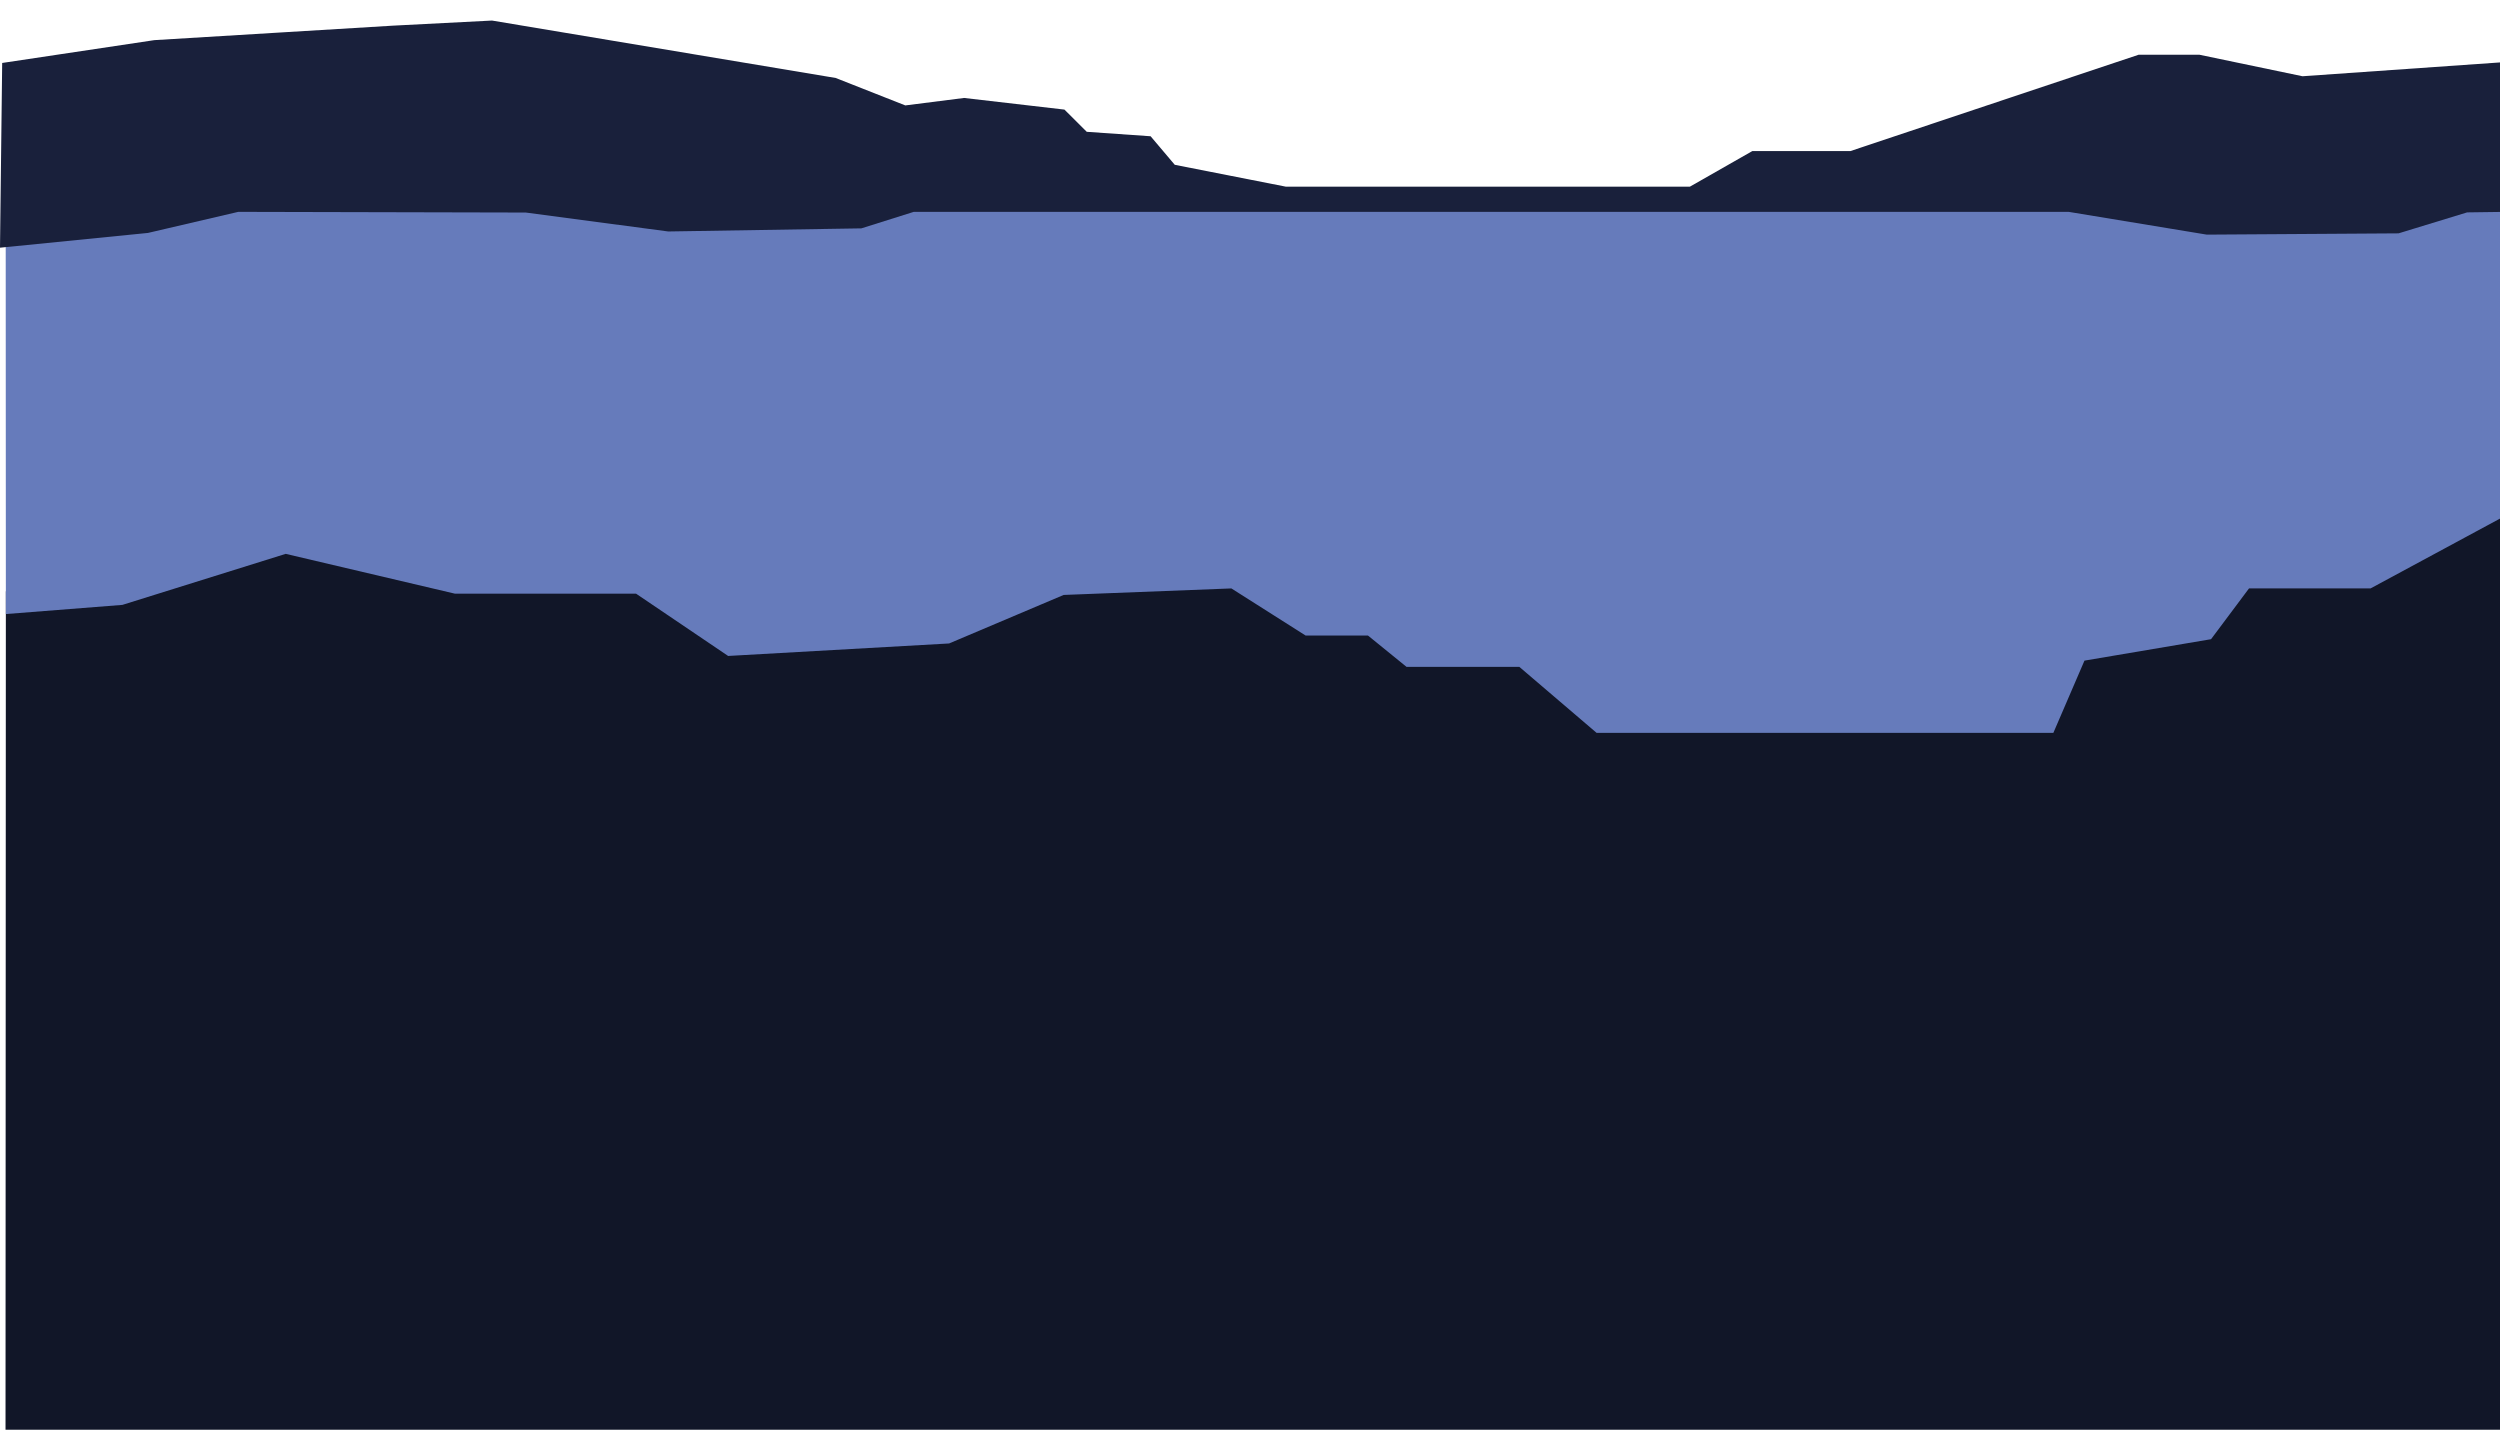
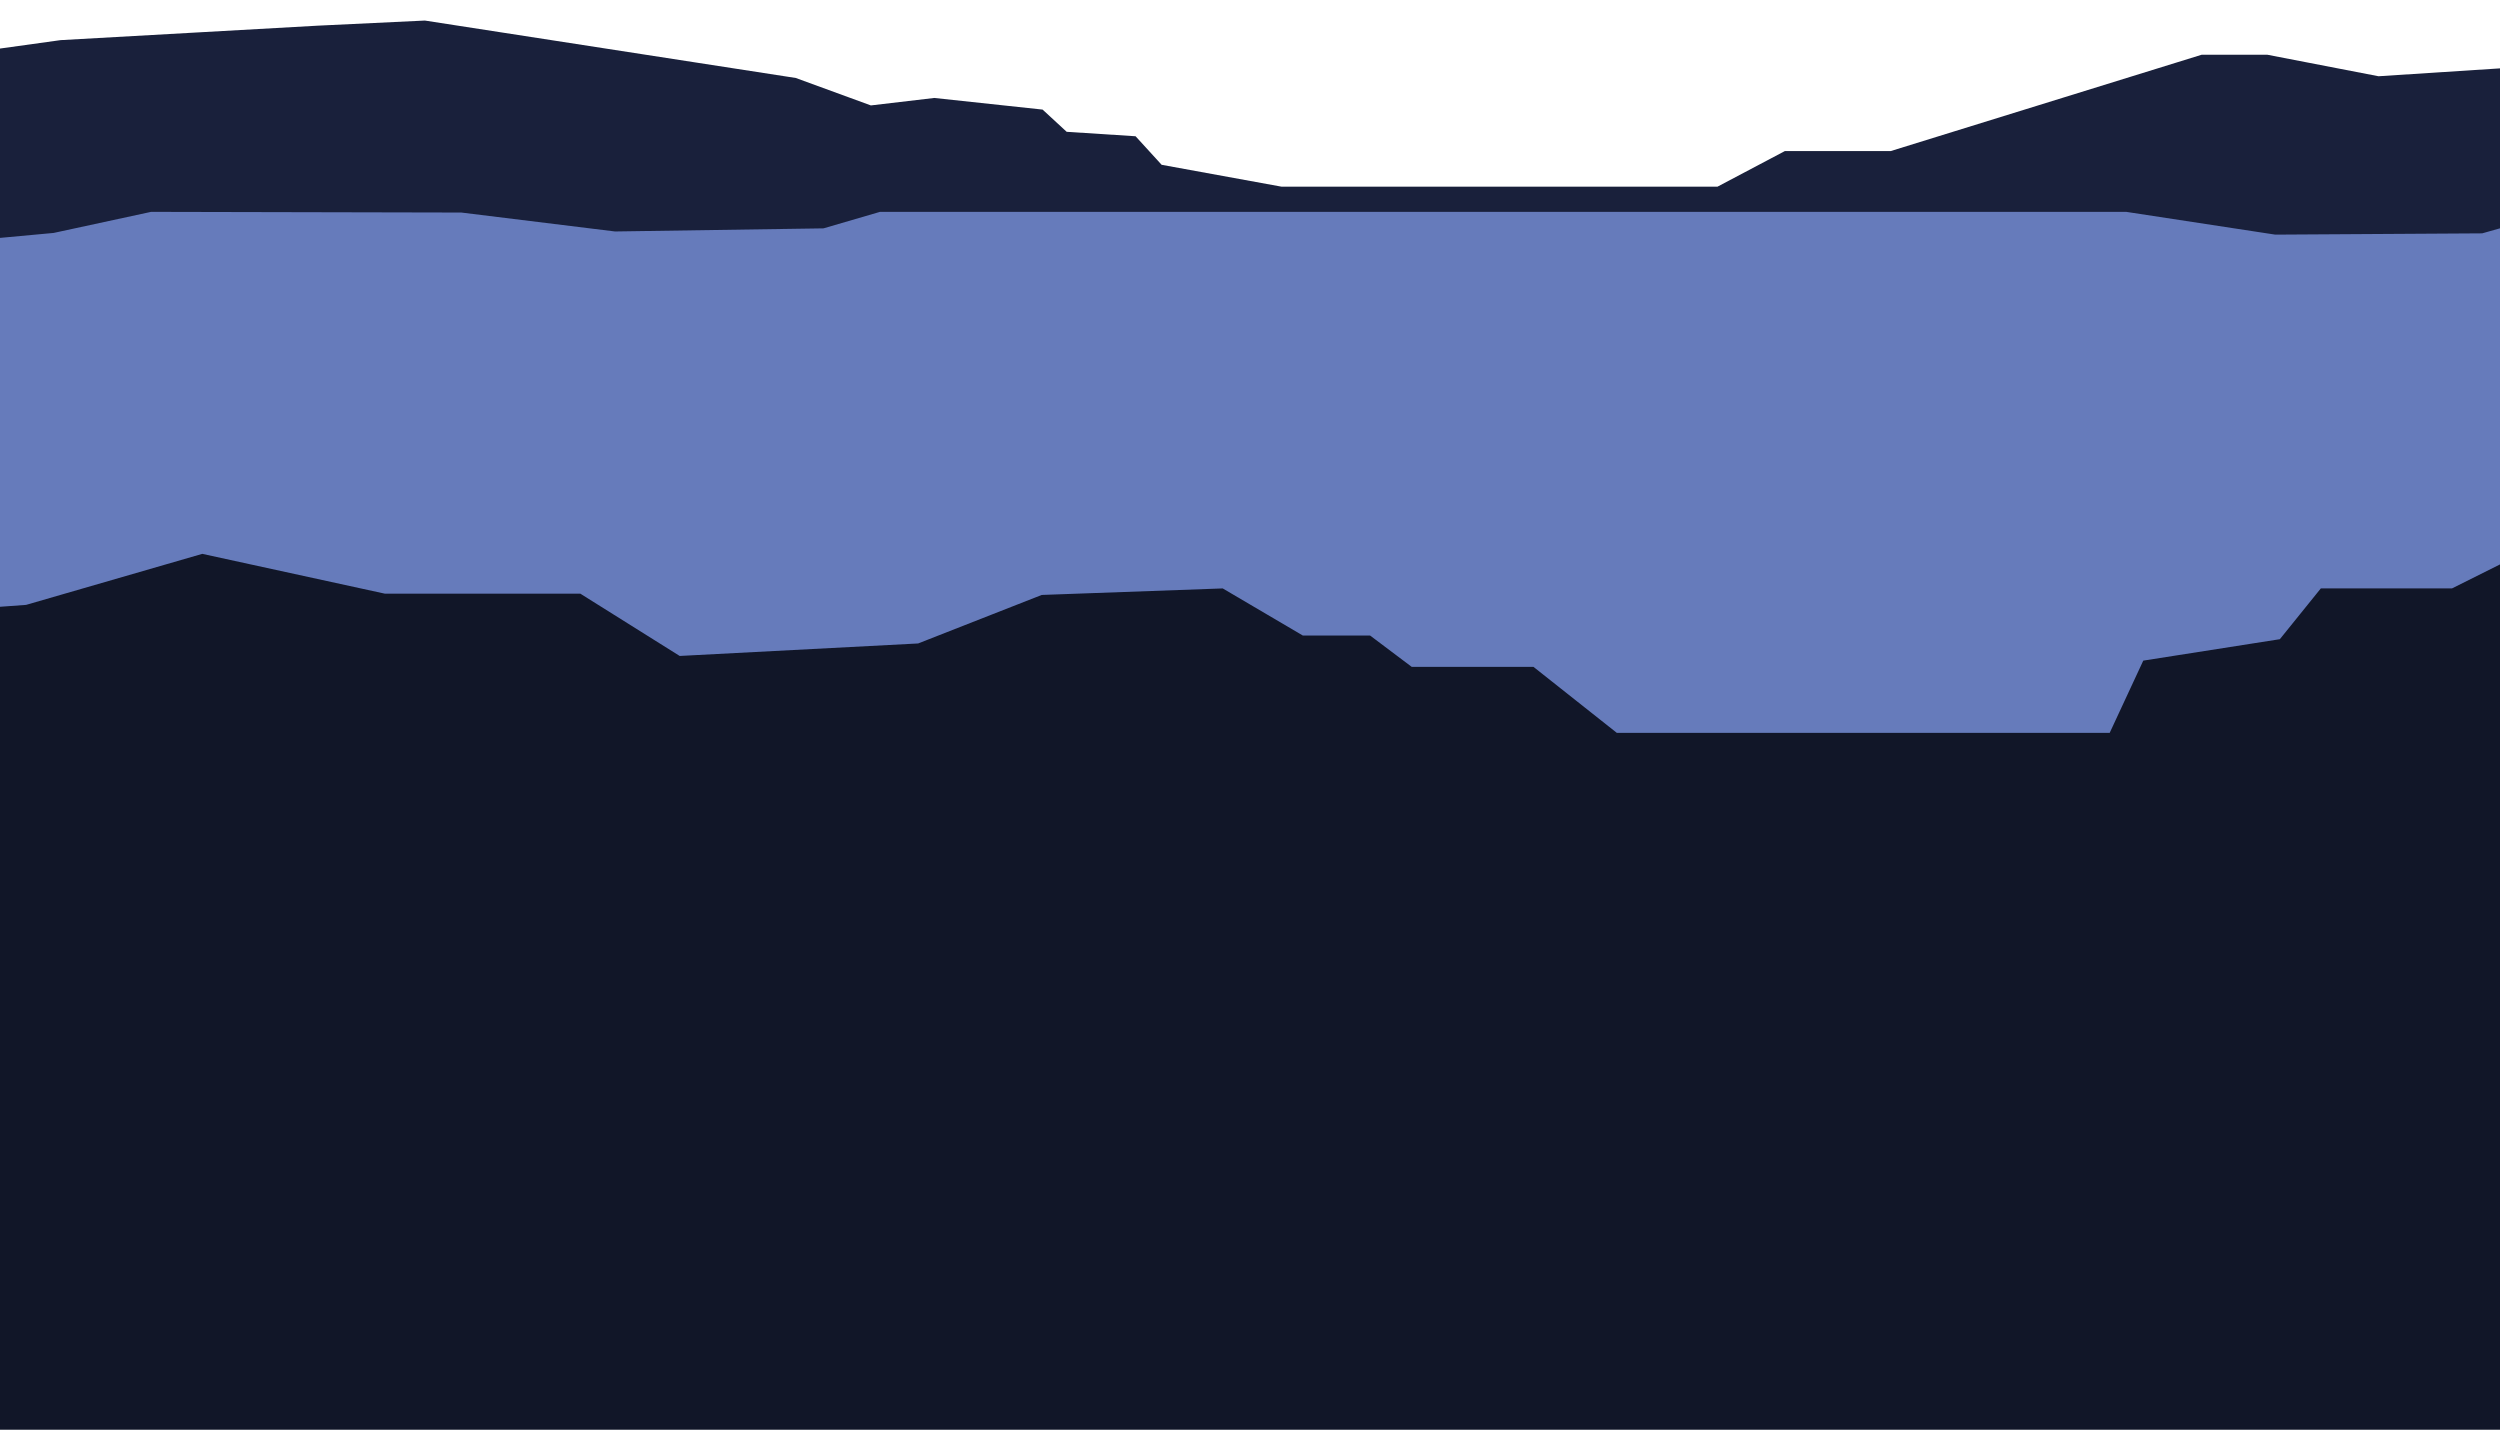
- <svg xmlns="http://www.w3.org/2000/svg" xmlns:xlink="http://www.w3.org/1999/xlink" version="1.1" id="Layer_1" x="0px" y="0px" width="595.281px" height="340.445px" viewBox="0 501.445 595.281 340.445" enable-background="new 0 501.445 595.281 340.445" xml:space="preserve">
+ <svg xmlns="http://www.w3.org/2000/svg" xmlns:xlink="http://www.w3.org/1999/xlink" version="1.1" id="Layer_1" x="0px" y="0px" width="595.281px" height="340.445px" viewBox="0 0 595.281 340.445" enable-background="new 0 0 595.281 340.445" xml:space="preserve">
  <g id="image" display="none">
    <g display="inline">
-       <defs>
-         <rect id="SVGID_1_" x="-0.08" y="176.445" width="595.361" height="584.47" />
-       </defs>
-       <clipPath id="SVGID_2_">
-         <use xlink:href="#SVGID_1_" overflow="visible" />
-       </clipPath>
-       <polygon clip-path="url(#SVGID_2_)" fill="#667BBB" points="-10.51,393.825 608.291,393.825 608.291,602.355 -14.24,602.355   " />
-     </g>
-     <g display="inline">
-       <defs>
-         <rect id="SVGID_3_" x="-0.08" y="176.445" width="595.361" height="584.47" />
-       </defs>
-       <clipPath id="SVGID_4_">
-         <use xlink:href="#SVGID_3_" overflow="visible" />
-       </clipPath>
-       <polygon clip-path="url(#SVGID_4_)" fill="#111628" points="-24.53,782.195 -17.47,562.565 27.71,559.205 66.53,547.735     106.76,556.685 149.82,556.685 171.71,570.685 224.65,567.855 252.18,556.685 291.35,555.506 309,566.095 323.82,566.095     333,573.145 359.82,573.145 378.179,587.975 487.589,587.975 495,571.735 525,566.796 534.179,555.506 563.121,555.506     600.41,535.915 608.291,614.095 608.291,782.796   " />
-     </g>
-     <g display="inline">
-       <defs>
-         <rect id="SVGID_5_" x="-0.08" y="176.445" width="595.361" height="584.47" />
-       </defs>
-       <clipPath id="SVGID_6_">
-         <use xlink:href="#SVGID_5_" overflow="visible" />
-       </clipPath>
-       <g clip-path="url(#SVGID_6_)">
-         <g>
-           <polygon fill="#3E518B" points="560.48,307.275 504.64,413.265 617.121,413.065     " />
-           <polygon fill="#30457A" points="596.669,394.195 587.871,413.125 504.63,413.265 560.48,307.275 560.71,307.685 567.96,340.705       560.089,358.005     " />
-         </g>
-         <g>
-           <polygon fill="#3E518B" points="17.47,264.715 -69.23,431.296 109.33,431.205     " />
-           <polygon fill="#30457A" points="65.82,431.235 -69.22,431.296 17.47,264.715 9.05,319.055 37.76,343.175 32.02,374.175     " />
-         </g>
-         <g>
-           <polygon fill="#3E518B" points="502.24,263.015 421.701,417.775 587.57,417.685     " />
-           <polygon fill="#30457A" points="547.15,417.715 421.701,417.775 502.24,263.015 494.41,313.505 521.089,335.905 515.75,364.705           " />
-         </g>
-         <g>
-           <polygon fill="#3E518B" points="121.33,258.225 54.88,432.296 206.96,446.336     " />
-           <polygon fill="#30457A" points="141.91,418.255 114.55,437.796 54.89,432.296 121.32,258.215 121.58,258.755 118.05,309.695       130.22,312.505 118.05,350.395     " />
-         </g>
-         <g>
-           <polygon fill="#3E518B" points="422.4,240.595 551.009,425.445 295.27,421.035     " />
-           <polygon fill="#30457A" points="459.111,335.655 411.24,422.885 306.179,405.555 422.4,240.595 422.669,240.985       434.169,277.775 420.05,295.655     " />
-         </g>
-         <g>
-           <polygon fill="#3E518B" points="194.56,269.455 144.44,400.745 259.14,411.335     " />
-           <polygon fill="#30457A" points="210.08,390.155 191.38,416.155 134.31,427.285 194.55,269.445 194.74,269.855 192.08,308.275       201.26,310.395 192.08,338.975     " />
-         </g>
-         <g>
-           <polygon fill="#3E518B" points="290.6,190.605 179.46,404.155 415.941,417.775     " />
-           <polygon fill="#30457A" points="358.58,414.195 179.46,404.155 290.6,190.605 279.8,260.265 316.611,291.185 309.25,330.925           " />
-         </g>
-       </g>
-     </g>
-     <g display="inline">
-       <defs>
-         <rect id="SVGID_7_" x="-0.08" y="176.445" width="595.361" height="584.47" />
-       </defs>
-       <clipPath id="SVGID_8_">
-         <use xlink:href="#SVGID_7_" overflow="visible" />
-       </clipPath>
-       <polygon clip-path="url(#SVGID_8_)" fill="#30457A" points="498.441,499.845 501.259,493.265 518.201,489.495 521.031,494.676     525.621,495.735 525.621,499.845   " />
-     </g>
-     <g display="inline">
-       <defs>
-         <rect id="SVGID_9_" x="-0.08" y="176.445" width="595.361" height="584.47" />
-       </defs>
-       <clipPath id="SVGID_10_">
-         <use xlink:href="#SVGID_9_" overflow="visible" />
-       </clipPath>
-       <polygon clip-path="url(#SVGID_10_)" fill="#30457A" points="319.759,542.685 316.941,536.095 300,532.325 297.18,537.506     292.59,538.565 292.59,542.685   " />
-     </g>
-     <g display="inline">
-       <defs>
-         <rect id="SVGID_11_" x="-0.08" y="176.445" width="595.361" height="584.47" />
-       </defs>
-       <clipPath id="SVGID_12_">
-         <use xlink:href="#SVGID_11_" overflow="visible" />
-       </clipPath>
-       <g clip-path="url(#SVGID_12_)">
-         <g>
-           <polygon fill="#1F2A48" points="516.441,371.835 499.5,432.195 534.441,432.195     " />
-           <polygon fill="#1F2A48" points="376.679,374.725 359.73,435.075 394.679,435.075     " />
-           <polygon fill="#1F2A48" points="453.71,383.095 436.759,443.445 471.71,443.445     " />
-           <polygon fill="#1F2A48" points="406.759,381.505 389.82,441.855 424.759,441.855     " />
-           <polygon fill="#1F2A48" points="183.79,373.735 166.85,434.095 201.79,434.095     " />
-           <polygon fill="#1F2A48" points="173.38,394.035 156.44,454.385 191.38,454.385     " />
-           <polygon fill="#1F2A48" points="164.91,392.705 147.97,453.065 182.91,453.065     " />
-           <polygon fill="#1F2A48" points="150.44,389.205 133.5,449.565 168.44,449.565     " />
-           <polygon fill="#1F2A48" points="130.39,392.385 113.45,452.745 148.39,452.745     " />
-           <polygon fill="#1F2A48" points="490.679,395.665 473.73,456.015 508.679,456.015     " />
-           <polygon fill="#1F2A48" points="389.291,387.595 372.349,447.945 407.291,447.945     " />
-           <polygon fill="#1F2A48" points="356.82,392.385 339.88,452.745 374.82,452.745     " />
-           <polygon fill="#1F2A48" points="421.169,394.685 404.22,455.035 439.169,455.035     " />
-           <polygon fill="#1F2A48" points="559.849,363.015 545.929,431.015 572.73,429.216     " />
-           <polygon fill="#1F2A48" points="534.441,374.305 522.089,434.665 546.791,434.665     " />
-           <polygon fill="#1F2A48" points="547.5,379.955 530.91,440.305 563.73,440.305     " />
-           <polygon fill="#1F2A48" points="589.32,368.855 572.73,429.216 605.56,429.216     " />
-           <polygon fill="#1F2A48" points="480.111,392.385 463.521,452.745 496.349,452.745     " />
-           <polygon fill="#1F2A48" points="576.441,375.955 568.32,436.315 589.15,436.315     " />
-           <polygon fill="#1F2A48" points="467.23,379.955 459.111,440.305 479.929,440.305     " />
-           <polygon fill="#1F2A48" points="569.91,378.785 561.791,439.135 582.621,439.135     " />
-           <polygon fill="#1F2A48" points="462.349,394.685 454.24,455.035 475.06,455.035     " />
-           <polygon fill="#1F2A48" points="440.23,374.725 432.111,435.075 452.929,435.075     " />
-           <polygon fill="#1F2A48" points="499.32,397.485 491.201,457.845 512.031,457.845     " />
-           <polygon fill="#1F2A48" points="364.06,385.975 355.941,446.336 376.759,446.336     " />
-           <polygon fill="#1F2A48" points="429.81,387.595 421.701,447.955 442.521,447.955     " />
-           <polygon fill="#1F2A48" points="337.41,377.475 329.291,437.836 350.121,437.836     " />
-           <polygon fill="#1F2A48" points="344.65,376.405 336.531,436.756 357.349,436.756     " />
-         </g>
-       </g>
-     </g>
-     <g display="inline">
-       <defs>
-         <rect id="SVGID_13_" x="-0.08" y="176.445" width="595.361" height="584.47" />
-       </defs>
-       <clipPath id="SVGID_14_">
-         <use xlink:href="#SVGID_13_" overflow="visible" />
-       </clipPath>
-       <g clip-path="url(#SVGID_14_)">
-         <polygon fill="#1F2A48" points="258.09,360.675 235.85,421.035 271.5,421.035    " />
-         <polygon fill="#1F2A48" points="292.17,364.035 275.23,424.385 310.169,424.385    " />
-         <polygon fill="#1F2A48" points="309.64,362.215 292.7,422.565 327.64,422.565    " />
-         <polygon fill="#1F2A48" points="327.111,382.645 310.169,443.006 345.111,443.006    " />
-         <polygon fill="#1F2A48" points="276.09,373.735 259.14,434.095 294.09,434.095    " />
-         <polygon fill="#1F2A48" points="212.91,351.325 199.5,411.675 225.97,411.675    " />
-         <polygon fill="#1F2A48" points="196.32,360.675 182.91,421.035 209.38,421.035    " />
-         <polygon fill="#1F2A48" points="204.79,370.735 191.38,431.095 217.85,431.095    " />
-         <polygon fill="#1F2A48" points="224.91,365.095 211.5,425.445 237.97,425.445    " />
-         <polygon fill="#1F2A48" points="238.14,360.675 229.5,421.035 245.38,421.035    " />
-         <polygon fill="#1F2A48" points="234.09,365.095 225.44,425.445 241.32,425.445    " />
-         <polygon fill="#1F2A48" points="246.09,373.735 237.44,434.095 253.32,434.095    " />
-       </g>
-     </g>
-     <g display="inline">
-       <defs>
-         <rect id="SVGID_15_" x="-0.08" y="176.445" width="595.361" height="584.47" />
-       </defs>
-       <clipPath id="SVGID_16_">
-         <use xlink:href="#SVGID_15_" overflow="visible" />
-       </clipPath>
-       <g clip-path="url(#SVGID_16_)">
-         <polygon fill="#1F2A48" points="66.27,354.065 44.03,414.415 87.24,431.025    " />
-         <polygon fill="#1F2A48" points="92.74,371.005 75.8,431.355 110.74,431.355    " />
-         <polygon fill="#1F2A48" points="141.38,385.975 124.44,446.336 159.38,446.336    " />
-         <polygon fill="#1F2A48" points="110.21,369.175 93.27,429.535 128.21,429.535    " />
-         <polygon fill="#1F2A48" points="81.8,382.475 64.86,442.825 99.8,442.825    " />
-         <polygon fill="#1F2A48" points="21.45,343.115 8.03,403.475 34.5,403.475    " />
-         <polygon fill="#1F2A48" points="-5.02,335.355 -18.44,395.705 8.03,395.705    " />
-         <polygon fill="#1F2A48" points="4.86,352.475 -8.55,412.825 17.92,412.825    " />
-         <polygon fill="#1F2A48" points="13.33,362.535 -0.08,422.885 26.39,422.885    " />
-         <polygon fill="#1F2A48" points="33.45,356.885 20.03,417.235 46.5,417.235    " />
-         <polygon fill="#1F2A48" points="46.68,352.475 38.03,412.825 53.92,412.825    " />
-         <polygon fill="#1F2A48" points="42.62,356.885 33.98,417.235 49.86,417.235    " />
-         <polygon fill="#1F2A48" points="54.62,365.535 45.98,425.885 61.86,425.885    " />
-       </g>
-     </g>
-     <g display="inline">
-       <defs>
-         <rect id="SVGID_17_" x="-0.08" y="176.445" width="595.361" height="584.47" />
-       </defs>
-       <clipPath id="SVGID_18_">
-         <use xlink:href="#SVGID_17_" overflow="visible" />
-       </clipPath>
-       <polygon clip-path="url(#SVGID_18_)" fill="#30457A" points="448.291,535.915 452.88,544.035 434.71,544.035 439.82,538.035     445.291,537.506   " />
-     </g>
-     <g display="inline">
-       <defs>
-         <rect id="SVGID_19_" x="-0.08" y="176.445" width="595.361" height="584.47" />
-       </defs>
-       <clipPath id="SVGID_20_">
-         <use xlink:href="#SVGID_19_" overflow="visible" />
-       </clipPath>
-       <polygon clip-path="url(#SVGID_20_)" fill="#30457A" points="366.531,501.445 348.179,501.445 352.24,494.745 361.589,494.745       " />
-     </g>
-     <g display="inline">
-       <defs>
-         <rect id="SVGID_21_" x="-0.08" y="176.445" width="595.361" height="584.47" />
-       </defs>
-       <clipPath id="SVGID_22_">
-         <use xlink:href="#SVGID_21_" overflow="visible" />
-       </clipPath>
-       <polygon clip-path="url(#SVGID_22_)" fill="#1D2441" points="262.53,464.506 262.58,464.135 -47.65,451.205 -49.37,381.735     -28.19,388.325 -13.02,390.435 4.28,401.265 21.93,401.265 44.87,408.085 69.93,419.025 154.76,421.265 179.34,411.615     209.34,408.085 270.01,416.345 299.201,413.915 320.41,418.155 333.589,425.385 354.08,427.915 366.4,431.506 392.55,440.205     438.429,439.265 472.759,435.855 506.531,426.915 542.9,429.086 575.72,422.565 602.83,424.285 608.291,467.975   " />
-     </g>
-     <g display="inline">
-       <defs>
-         <rect id="SVGID_23_" x="-0.08" y="176.445" width="595.361" height="584.47" />
-       </defs>
-       <clipPath id="SVGID_24_">
-         <use xlink:href="#SVGID_23_" overflow="visible" />
-       </clipPath>
-       <g clip-path="url(#SVGID_24_)">
-         <polygon fill="#29365D" points="371.82,429.216 355.941,464.506 306.179,464.506 324.98,429.216    " />
-         <polygon fill="#29365D" points="371.82,464.506 371.82,429.216 389.82,464.506    " />
-         <polygon fill="#222B4A" points="355.941,464.506 371.82,464.506 371.82,429.216    " />
-         <polygon fill="#222B4A" points="357.349,433.805 347.82,454.275 322.06,454.275 331.941,433.805    " />
-       </g>
-     </g>
-     <g display="inline">
-       <defs>
-         <rect id="SVGID_25_" x="-0.08" y="176.445" width="595.361" height="584.47" />
-       </defs>
-       <clipPath id="SVGID_26_">
-         <use xlink:href="#SVGID_25_" overflow="visible" />
-       </clipPath>
-       <polygon clip-path="url(#SVGID_26_)" fill="#111628" points="309.041,566.095 309,566.095 291.35,555.506   " />
-     </g>
-     <g display="inline">
-       <defs>
-         <rect id="SVGID_27_" x="-0.08" y="176.445" width="595.361" height="584.47" />
-       </defs>
-       <clipPath id="SVGID_28_">
-         <use xlink:href="#SVGID_27_" overflow="visible" />
-       </clipPath>
-       <polygon clip-path="url(#SVGID_28_)" fill="#19203B" points="604.88,469.915 586.531,469.915 569.82,475.035 524.291,475.035     491.47,469.915 217.09,469.915 204.65,473.625 158.76,474.325 123.68,469.915 56.61,469.915 35.94,474.565 6.18,477.855     -50.65,478.915 -50.65,442.565 33.71,429.205 115.94,424.205 198.53,438.035 214.75,444.615 228.53,442.735 252.88,445.565     258.18,450.855 273.35,451.915 278.65,458.625 305.47,463.915 401.47,463.915 416.291,455.445 439.589,455.445 508.06,432.506     522.531,432.506 547,437.625 601.589,433.796   " />
+       <g>
+         <defs>
+           <rect id="SVGID_1_" x="-0.08" y="176.445" width="595.361" height="584.47" />
+         </defs>
+         <clipPath id="SVGID_2_">
+           <use xlink:href="#SVGID_1_" overflow="visible" />
+         </clipPath>
+         <polygon clip-path="url(#SVGID_2_)" fill="#667BBB" points="-10.51,393.825 608.291,393.825 608.291,602.355 -14.24,602.355         " />
+       </g>
+     </g>
+     <g display="inline">
+       <g>
+         <defs>
+           <rect id="SVGID_3_" x="-0.08" y="176.445" width="595.361" height="584.47" />
+         </defs>
+         <clipPath id="SVGID_4_">
+           <use xlink:href="#SVGID_3_" overflow="visible" />
+         </clipPath>
+         <polygon clip-path="url(#SVGID_4_)" fill="#111628" points="-24.53,782.195 -17.47,562.565 27.71,559.205 66.53,547.735      106.76,556.685 149.82,556.685 171.71,570.685 224.65,567.855 252.18,556.685 291.35,555.507 309,566.095 323.82,566.095      333,573.145 359.82,573.145 378.179,587.975 487.589,587.975 495,571.735 525,566.797 534.179,555.507 563.121,555.507      600.41,535.915 608.291,614.095 608.291,782.797    " />
+       </g>
+     </g>
+     <g display="inline">
+       <g>
+         <defs>
+           <rect id="SVGID_5_" x="-0.08" y="176.445" width="595.361" height="584.47" />
+         </defs>
+         <clipPath id="SVGID_6_">
+           <use xlink:href="#SVGID_5_" overflow="visible" />
+         </clipPath>
+         <g clip-path="url(#SVGID_6_)">
+           <g>
+             <polygon fill="#3E518B" points="560.479,307.275 504.64,413.265 617.121,413.065      " />
+             <polygon fill="#30457A" points="596.669,394.195 587.871,413.125 504.63,413.265 560.479,307.275 560.71,307.685        567.96,340.705 560.089,358.005      " />
+           </g>
+           <g>
+             <polygon fill="#3E518B" points="17.47,264.715 -69.23,431.297 109.33,431.205      " />
+             <polygon fill="#30457A" points="65.82,431.235 -69.22,431.297 17.47,264.715 9.05,319.055 37.76,343.175 32.02,374.175             " />
+           </g>
+           <g>
+             <polygon fill="#3E518B" points="502.24,263.015 421.701,417.775 587.57,417.685      " />
+             <polygon fill="#30457A" points="547.15,417.715 421.701,417.775 502.24,263.015 494.41,313.505 521.089,335.905        515.75,364.705      " />
+           </g>
+           <g>
+             <polygon fill="#3E518B" points="121.33,258.225 54.88,432.297 206.96,446.337      " />
+             <polygon fill="#30457A" points="141.91,418.255 114.55,437.797 54.89,432.297 121.32,258.215 121.58,258.755 118.05,309.695        130.22,312.505 118.05,350.395      " />
+           </g>
+           <g>
+             <polygon fill="#3E518B" points="422.4,240.595 551.009,425.445 295.27,421.035      " />
+             <polygon fill="#30457A" points="459.111,335.655 411.24,422.885 306.179,405.555 422.4,240.595 422.669,240.985        434.169,277.775 420.05,295.655      " />
+           </g>
+           <g>
+             <polygon fill="#3E518B" points="194.56,269.455 144.44,400.745 259.14,411.335      " />
+             <polygon fill="#30457A" points="210.08,390.155 191.38,416.155 134.31,427.285 194.55,269.445 194.74,269.855 192.08,308.275        201.26,310.395 192.08,338.975      " />
+           </g>
+           <g>
+             <polygon fill="#3E518B" points="290.6,190.605 179.46,404.155 415.941,417.775      " />
+             <polygon fill="#30457A" points="358.58,414.195 179.46,404.155 290.6,190.605 279.8,260.265 316.611,291.185 309.25,330.925             " />
+           </g>
+         </g>
+       </g>
+     </g>
+     <g display="inline">
+       <g>
+         <defs>
+           <rect id="SVGID_7_" x="-0.08" y="176.445" width="595.361" height="584.47" />
+         </defs>
+         <clipPath id="SVGID_8_">
+           <use xlink:href="#SVGID_7_" overflow="visible" />
+         </clipPath>
+         <polygon clip-path="url(#SVGID_8_)" fill="#30457A" points="498.441,499.845 501.259,493.265 518.201,489.495 521.031,494.677      525.621,495.735 525.621,499.845    " />
+       </g>
+     </g>
+     <g display="inline">
+       <g>
+         <defs>
+           <rect id="SVGID_9_" x="-0.08" y="176.445" width="595.361" height="584.47" />
+         </defs>
+         <clipPath id="SVGID_10_">
+           <use xlink:href="#SVGID_9_" overflow="visible" />
+         </clipPath>
+         <polygon clip-path="url(#SVGID_10_)" fill="#30457A" points="319.759,542.685 316.941,536.095 300,532.325 297.18,537.507      292.59,538.565 292.59,542.685    " />
+       </g>
+     </g>
+     <g display="inline">
+       <g>
+         <defs>
+           <rect id="SVGID_11_" x="-0.08" y="176.445" width="595.361" height="584.47" />
+         </defs>
+         <clipPath id="SVGID_12_">
+           <use xlink:href="#SVGID_11_" overflow="visible" />
+         </clipPath>
+         <g clip-path="url(#SVGID_12_)">
+           <g>
+             <polygon fill="#1F2A48" points="516.441,371.835 499.5,432.195 534.441,432.195      " />
+             <polygon fill="#1F2A48" points="376.679,374.725 359.73,435.075 394.679,435.075      " />
+             <polygon fill="#1F2A48" points="453.71,383.095 436.759,443.445 471.71,443.445      " />
+             <polygon fill="#1F2A48" points="406.759,381.505 389.82,441.855 424.759,441.855      " />
+             <polygon fill="#1F2A48" points="183.79,373.735 166.85,434.095 201.79,434.095      " />
+             <polygon fill="#1F2A48" points="173.38,394.035 156.44,454.385 191.38,454.385      " />
+             <polygon fill="#1F2A48" points="164.91,392.705 147.97,453.065 182.91,453.065      " />
+             <polygon fill="#1F2A48" points="150.44,389.205 133.5,449.565 168.44,449.565      " />
+             <polygon fill="#1F2A48" points="130.39,392.385 113.45,452.745 148.39,452.745      " />
+             <polygon fill="#1F2A48" points="490.679,395.665 473.73,456.015 508.679,456.015      " />
+             <polygon fill="#1F2A48" points="389.291,387.595 372.349,447.945 407.291,447.945      " />
+             <polygon fill="#1F2A48" points="356.82,392.385 339.88,452.745 374.82,452.745      " />
+             <polygon fill="#1F2A48" points="421.169,394.685 404.22,455.035 439.169,455.035      " />
+             <polygon fill="#1F2A48" points="559.849,363.015 545.929,431.015 572.729,429.217      " />
+             <polygon fill="#1F2A48" points="534.441,374.305 522.089,434.665 546.791,434.665      " />
+             <polygon fill="#1F2A48" points="547.5,379.955 530.91,440.305 563.729,440.305      " />
+             <polygon fill="#1F2A48" points="589.32,368.855 572.729,429.217 605.56,429.217      " />
+             <polygon fill="#1F2A48" points="480.111,392.385 463.521,452.745 496.349,452.745      " />
+             <polygon fill="#1F2A48" points="576.441,375.955 568.32,436.315 589.15,436.315      " />
+             <polygon fill="#1F2A48" points="467.23,379.955 459.111,440.305 479.929,440.305      " />
+             <polygon fill="#1F2A48" points="569.91,378.785 561.791,439.135 582.621,439.135      " />
+             <polygon fill="#1F2A48" points="462.349,394.685 454.24,455.035 475.06,455.035      " />
+             <polygon fill="#1F2A48" points="440.23,374.725 432.111,435.075 452.929,435.075      " />
+             <polygon fill="#1F2A48" points="499.32,397.485 491.201,457.845 512.031,457.845      " />
+             <polygon fill="#1F2A48" points="364.06,385.975 355.941,446.337 376.759,446.337      " />
+             <polygon fill="#1F2A48" points="429.81,387.595 421.701,447.955 442.521,447.955      " />
+             <polygon fill="#1F2A48" points="337.41,377.475 329.291,437.837 350.121,437.837      " />
+             <polygon fill="#1F2A48" points="344.65,376.405 336.531,436.757 357.349,436.757      " />
+           </g>
+         </g>
+       </g>
+     </g>
+     <g display="inline">
+       <g>
+         <defs>
+           <rect id="SVGID_13_" x="-0.08" y="176.445" width="595.361" height="584.47" />
+         </defs>
+         <clipPath id="SVGID_14_">
+           <use xlink:href="#SVGID_13_" overflow="visible" />
+         </clipPath>
+         <g clip-path="url(#SVGID_14_)">
+           <polygon fill="#1F2A48" points="258.09,360.675 235.85,421.035 271.5,421.035     " />
+           <polygon fill="#1F2A48" points="292.17,364.035 275.23,424.385 310.169,424.385     " />
+           <polygon fill="#1F2A48" points="309.64,362.215 292.7,422.565 327.64,422.565     " />
+           <polygon fill="#1F2A48" points="327.111,382.645 310.169,443.007 345.111,443.007     " />
+           <polygon fill="#1F2A48" points="276.09,373.735 259.14,434.095 294.09,434.095     " />
+           <polygon fill="#1F2A48" points="212.91,351.325 199.5,411.675 225.97,411.675     " />
+           <polygon fill="#1F2A48" points="196.32,360.675 182.91,421.035 209.38,421.035     " />
+           <polygon fill="#1F2A48" points="204.79,370.735 191.38,431.095 217.85,431.095     " />
+           <polygon fill="#1F2A48" points="224.91,365.095 211.5,425.445 237.97,425.445     " />
+           <polygon fill="#1F2A48" points="238.14,360.675 229.5,421.035 245.38,421.035     " />
+           <polygon fill="#1F2A48" points="234.09,365.095 225.44,425.445 241.32,425.445     " />
+           <polygon fill="#1F2A48" points="246.09,373.735 237.44,434.095 253.32,434.095     " />
+         </g>
+       </g>
+     </g>
+     <g display="inline">
+       <g>
+         <defs>
+           <rect id="SVGID_15_" x="-0.08" y="176.445" width="595.361" height="584.47" />
+         </defs>
+         <clipPath id="SVGID_16_">
+           <use xlink:href="#SVGID_15_" overflow="visible" />
+         </clipPath>
+         <g clip-path="url(#SVGID_16_)">
+           <polygon fill="#1F2A48" points="66.27,354.065 44.03,414.415 87.24,431.025     " />
+           <polygon fill="#1F2A48" points="92.74,371.005 75.8,431.355 110.74,431.355     " />
+           <polygon fill="#1F2A48" points="141.38,385.975 124.44,446.337 159.38,446.337     " />
+           <polygon fill="#1F2A48" points="110.21,369.175 93.27,429.535 128.21,429.535     " />
+           <polygon fill="#1F2A48" points="81.8,382.475 64.86,442.825 99.8,442.825     " />
+           <polygon fill="#1F2A48" points="21.45,343.115 8.03,403.475 34.5,403.475     " />
+           <polygon fill="#1F2A48" points="-5.02,335.355 -18.44,395.705 8.03,395.705     " />
+           <polygon fill="#1F2A48" points="4.86,352.475 -8.55,412.825 17.92,412.825     " />
+           <polygon fill="#1F2A48" points="13.33,362.535 -0.08,422.885 26.39,422.885     " />
+           <polygon fill="#1F2A48" points="33.45,356.885 20.03,417.235 46.5,417.235     " />
+           <polygon fill="#1F2A48" points="46.68,352.475 38.03,412.825 53.92,412.825     " />
+           <polygon fill="#1F2A48" points="42.62,356.885 33.98,417.235 49.86,417.235     " />
+           <polygon fill="#1F2A48" points="54.62,365.535 45.98,425.885 61.86,425.885     " />
+         </g>
+       </g>
+     </g>
+     <g display="inline">
+       <g>
+         <defs>
+           <rect id="SVGID_17_" x="-0.08" y="176.445" width="595.361" height="584.47" />
+         </defs>
+         <clipPath id="SVGID_18_">
+           <use xlink:href="#SVGID_17_" overflow="visible" />
+         </clipPath>
+         <polygon clip-path="url(#SVGID_18_)" fill="#30457A" points="448.291,535.915 452.88,544.035 434.71,544.035 439.82,538.035      445.291,537.507    " />
+       </g>
+     </g>
+     <g display="inline">
+       <g>
+         <defs>
+           <rect id="SVGID_19_" x="-0.08" y="176.445" width="595.361" height="584.47" />
+         </defs>
+         <clipPath id="SVGID_20_">
+           <use xlink:href="#SVGID_19_" overflow="visible" />
+         </clipPath>
+         <polygon clip-path="url(#SVGID_20_)" fill="#30457A" points="366.531,501.445 348.179,501.445 352.24,494.745 361.589,494.745         " />
+       </g>
+     </g>
+     <g display="inline">
+       <g>
+         <defs>
+           <rect id="SVGID_21_" x="-0.08" y="176.445" width="595.361" height="584.47" />
+         </defs>
+         <clipPath id="SVGID_22_">
+           <use xlink:href="#SVGID_21_" overflow="visible" />
+         </clipPath>
+         <polygon clip-path="url(#SVGID_22_)" fill="#1D2441" points="262.53,464.507 262.58,464.135 -47.65,451.205 -49.37,381.735      -28.19,388.325 -13.02,390.435 4.28,401.265 21.93,401.265 44.87,408.085 69.93,419.025 154.76,421.265 179.34,411.615      209.34,408.085 270.01,416.345 299.201,413.915 320.41,418.155 333.589,425.385 354.08,427.915 366.4,431.507 392.55,440.205      438.429,439.265 472.759,435.855 506.531,426.915 542.9,429.087 575.72,422.565 602.83,424.285 608.291,467.975    " />
+       </g>
+     </g>
+     <g display="inline">
+       <g>
+         <defs>
+           <rect id="SVGID_23_" x="-0.08" y="176.445" width="595.361" height="584.47" />
+         </defs>
+         <clipPath id="SVGID_24_">
+           <use xlink:href="#SVGID_23_" overflow="visible" />
+         </clipPath>
+         <g clip-path="url(#SVGID_24_)">
+           <polygon fill="#29365D" points="371.82,429.217 355.941,464.507 306.179,464.507 324.98,429.217     " />
+           <polygon fill="#29365D" points="371.82,464.507 371.82,429.217 389.82,464.507     " />
+           <polygon fill="#222B4A" points="355.941,464.507 371.82,464.507 371.82,429.217     " />
+           <polygon fill="#222B4A" points="357.349,433.805 347.82,454.275 322.06,454.275 331.941,433.805     " />
+         </g>
+       </g>
+     </g>
+     <g display="inline">
+       <g>
+         <defs>
+           <rect id="SVGID_25_" x="-0.08" y="176.445" width="595.361" height="584.47" />
+         </defs>
+         <clipPath id="SVGID_26_">
+           <use xlink:href="#SVGID_25_" overflow="visible" />
+         </clipPath>
+         <polygon clip-path="url(#SVGID_26_)" fill="#111628" points="309.041,566.095 309,566.095 291.35,555.507    " />
+       </g>
+     </g>
+     <g display="inline">
+       <g>
+         <defs>
+           <rect id="SVGID_27_" x="-0.08" y="176.445" width="595.361" height="584.47" />
+         </defs>
+         <clipPath id="SVGID_28_">
+           <use xlink:href="#SVGID_27_" overflow="visible" />
+         </clipPath>
+         <polygon clip-path="url(#SVGID_28_)" fill="#19203B" points="604.88,469.915 586.531,469.915 569.82,475.035 524.291,475.035      491.47,469.915 217.09,469.915 204.65,473.625 158.76,474.325 123.68,469.915 56.61,469.915 35.94,474.565 6.18,477.855      -50.65,478.915 -50.65,442.565 33.71,429.205 115.94,424.205 198.53,438.035 214.75,444.615 228.53,442.735 252.88,445.565      258.18,450.855 273.35,451.915 278.65,458.625 305.47,463.915 401.47,463.915 416.291,455.445 439.589,455.445 508.06,432.507      522.531,432.507 547,437.625 601.589,433.797    " />
+       </g>
    </g>
  </g>
-   <path display="none" fill="#111628" d="M27.81,475.464L0,477.97L27.81,475.464z" />
+   <path display="none" fill="#111628" d="M27.81,475.465L0,477.97L27.81,475.465z" />
  <g>
-     <polygon id="onderkant" fill="#111628" points="1.395,642.241 29.15,640.18 68.033,628.711 108.328,637.661 151.458,637.661    173.383,651.661 226.409,648.831 253.984,637.661 293.218,636.481 310.896,647.071 325.74,647.071 334.935,654.121    361.798,654.121 380.187,668.951 489.775,668.951 497.197,652.711 527.246,647.771 536.441,636.481 565.429,636.481 597,620.921    597.64,841.89 1.315,841.89  " />
-     <polygon id="water" fill="#667BBB" points="1.36,559.424 36.503,555.91 57.968,550.89 83.83,550.89 125.035,550.89    160.114,555.562 206.001,554.82 218.441,550.89 492.81,550.89 525.63,556.314 571.156,556.314 587.867,550.89 596.617,550.89    596.644,624.191 564.457,641.556 535.517,641.556 526.478,653.645 496.339,658.748 488.929,675.951 380.171,675.951    361.783,660.242 334.921,660.242 325.726,652.774 310.882,652.774 293.206,641.556 253.268,643.109 225.992,654.661    173.376,657.635 151.452,642.805 108.324,642.805 68.03,633.325 29.149,645.474 1.395,647.657  " />
-     <polygon id="bergje" fill="#19203B" points="0,560.424 35.223,556.91 56.737,551.89 125.191,552.054 159.117,556.562    205.109,555.82 217.577,551.89 492.574,551.89 525.468,557.314 571.121,557.01 587.451,552.018 596.617,551.89 596.617,516.216    548.25,519.6 523.724,514.481 509.22,514.481 440.593,537.421 417.242,537.421 402.388,545.89 306.167,545.89 279.724,540.686    273.975,533.89 258.77,532.831 253.458,527.541 229.556,524.769 215.563,526.547 198.984,520.01 117.15,506.339 93.596,507.552    66.902,509.172 36.752,511.001 0.519,516.437  " />
+     <polygon id="onderkant" fill="#111628" points="-23.736,140.796 6.213,138.735 48.171,127.266 91.652,136.216 138.192,136.216    161.85,150.216 219.069,147.385 248.824,136.216 291.16,135.036 310.235,145.626 326.254,145.626 336.175,152.676 365.162,152.676    385.005,167.506 503.258,167.506 511.267,151.266 543.69,146.326 553.612,135.036 584.893,135.036 618.96,119.476 619.649,340.445    -23.822,340.445  " />
+     <polygon id="water" fill="#667BBB" points="-23.773,57.979 14.148,54.465 37.31,49.445 65.217,49.445 109.68,49.445    147.532,54.117 197.047,53.375 210.471,49.445 506.531,49.445 541.947,54.869 591.073,54.869 609.104,49.445 618.547,49.445    618.575,122.746 583.844,140.111 552.615,140.111 542.861,152.2 510.34,157.302 502.344,174.506 384.987,174.506 365.146,158.797    336.16,158.797 326.237,151.329 310.22,151.329 291.147,140.111 248.051,141.664 218.619,153.216 161.842,156.19 138.185,141.36    91.647,141.36 48.167,131.88 6.212,144.029 -23.736,146.212  " />
+     <polygon id="bergje" fill="#19203B" points="-25.241,58.979 12.767,55.465 35.981,50.445 109.848,50.609 146.457,55.117    196.084,54.375 209.539,50.445 506.277,50.445 541.771,55.869 591.034,55.565 608.656,50.573 618.547,50.445 618.547,14.771    566.354,18.155 539.89,13.036 524.238,13.036 450.187,35.976 424.989,35.976 408.961,44.445 305.133,44.445 276.599,39.241    270.396,32.445 253.988,31.385 248.256,26.095 222.464,23.324 207.365,25.102 189.475,18.565 101.171,4.894 75.755,6.107    46.95,7.727 14.417,9.556 -24.681,14.992  " />
  </g>
</svg>
